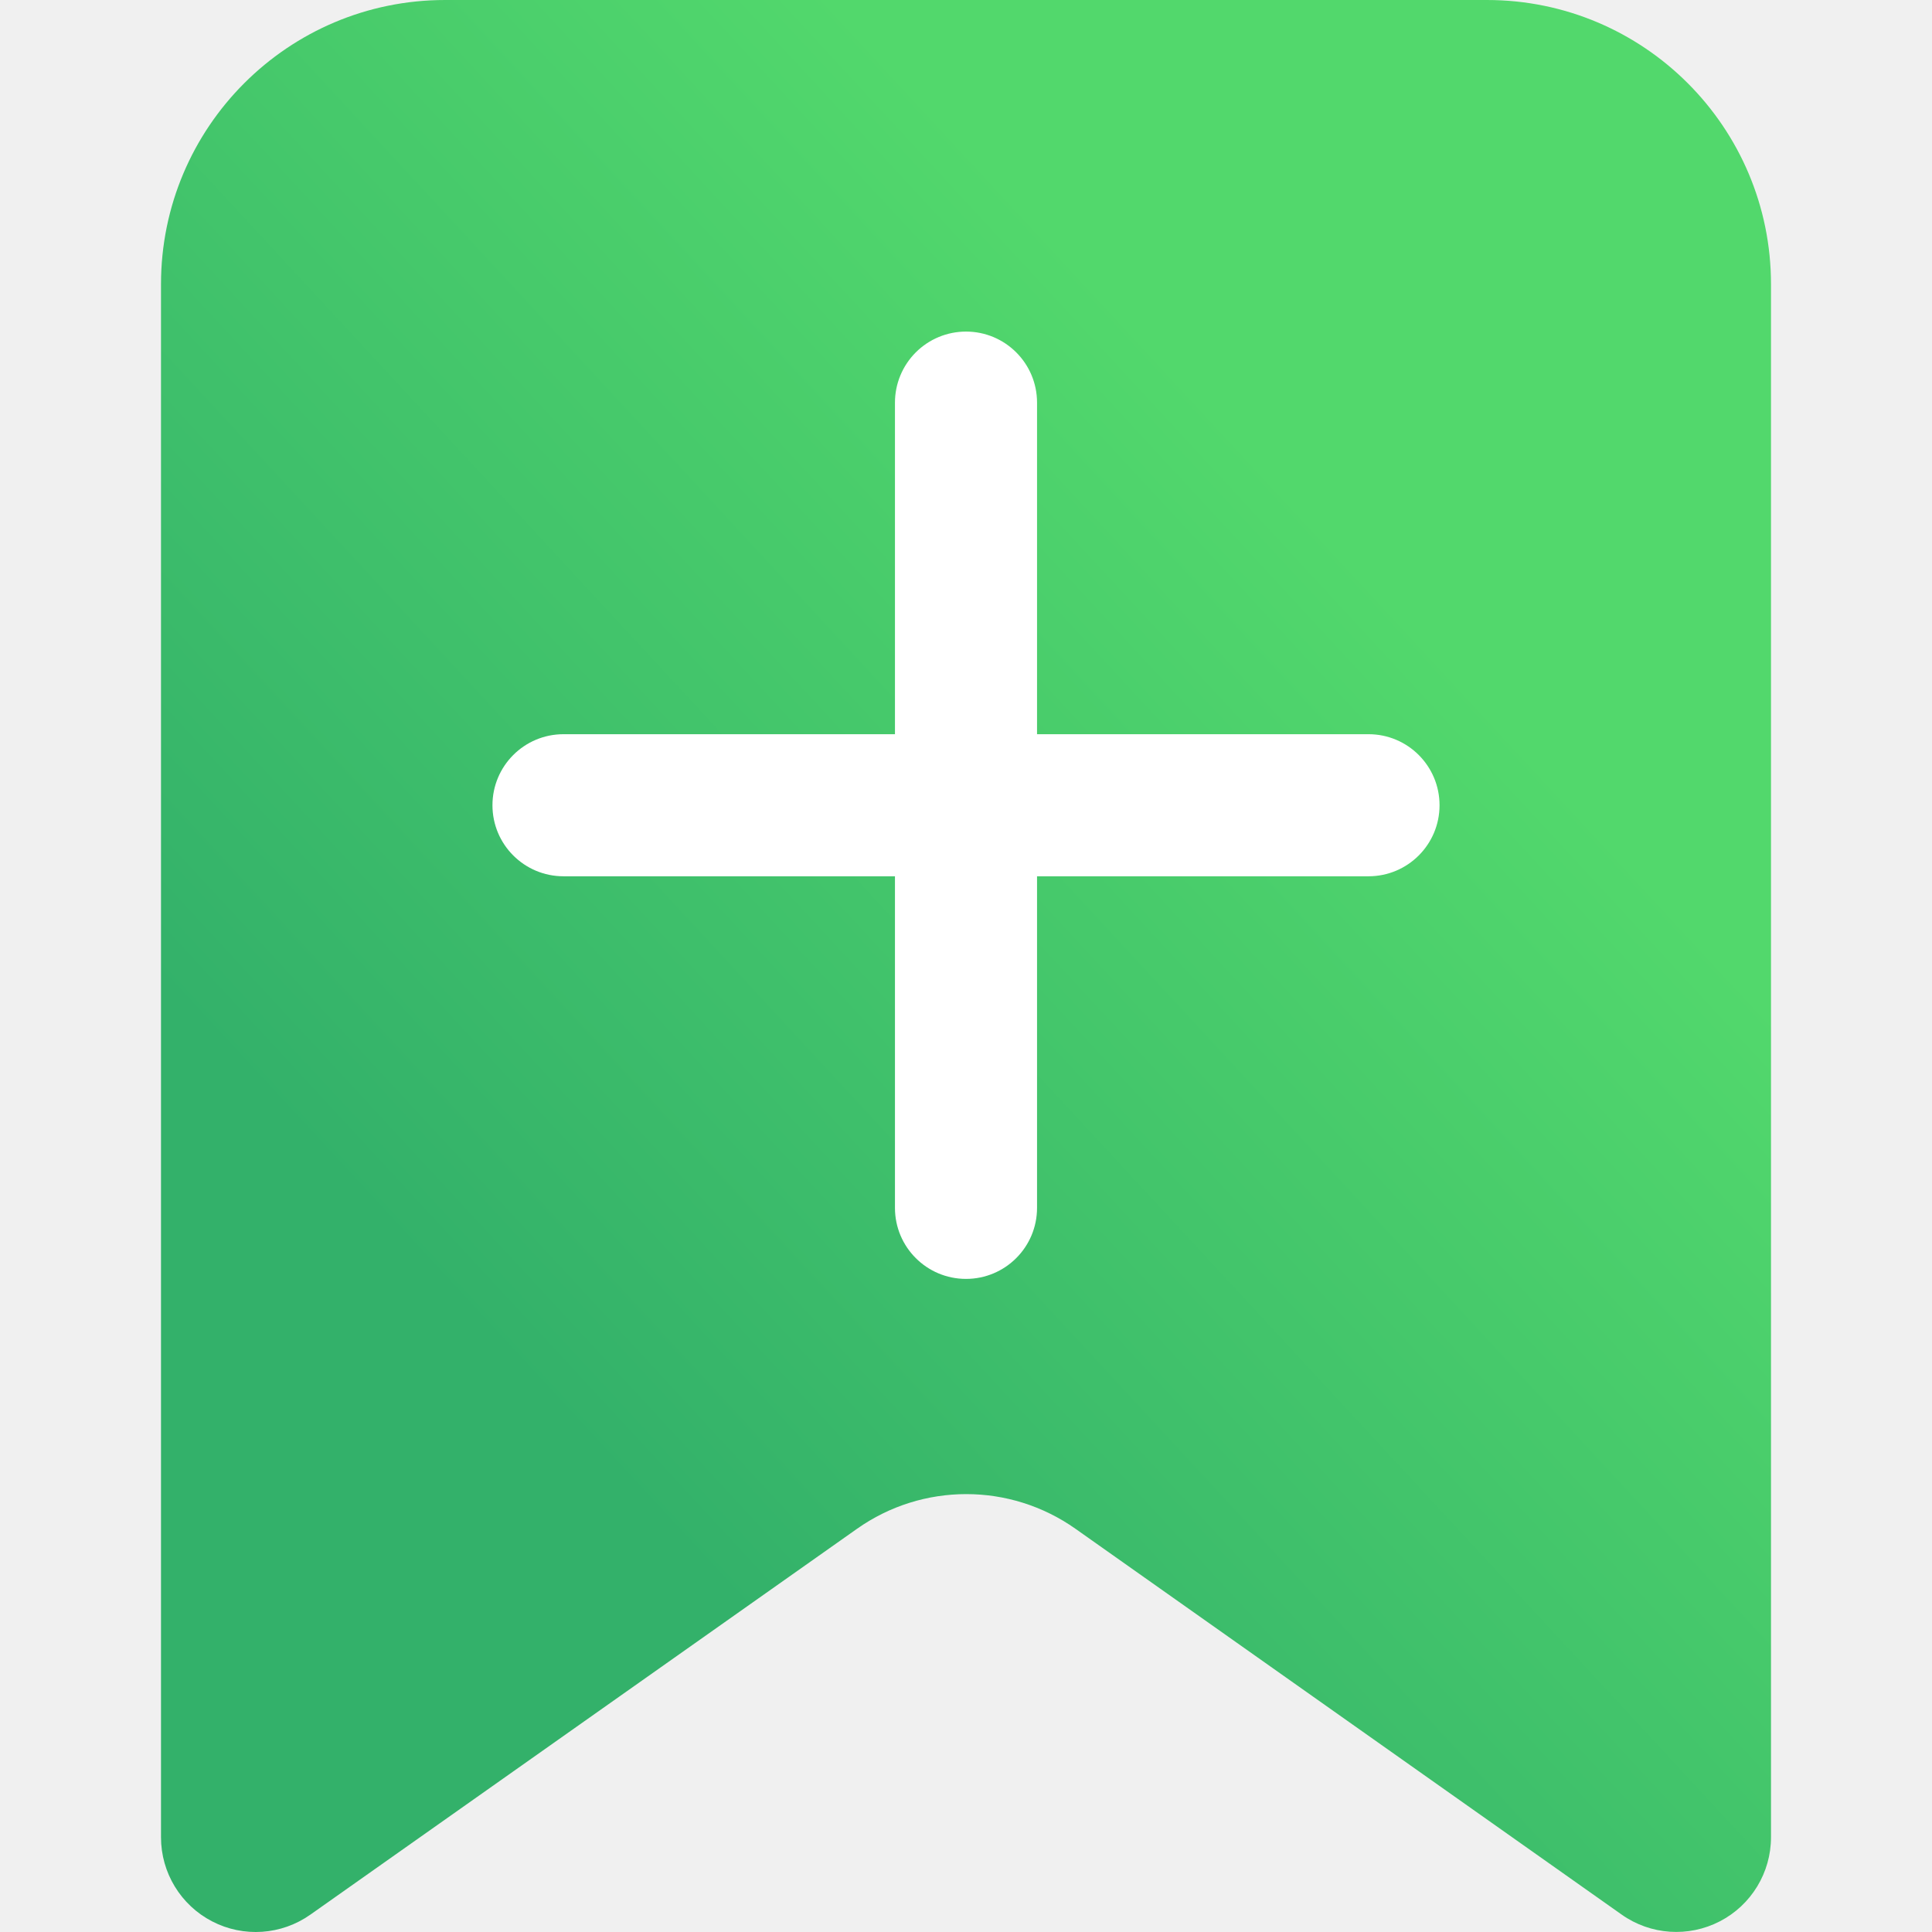
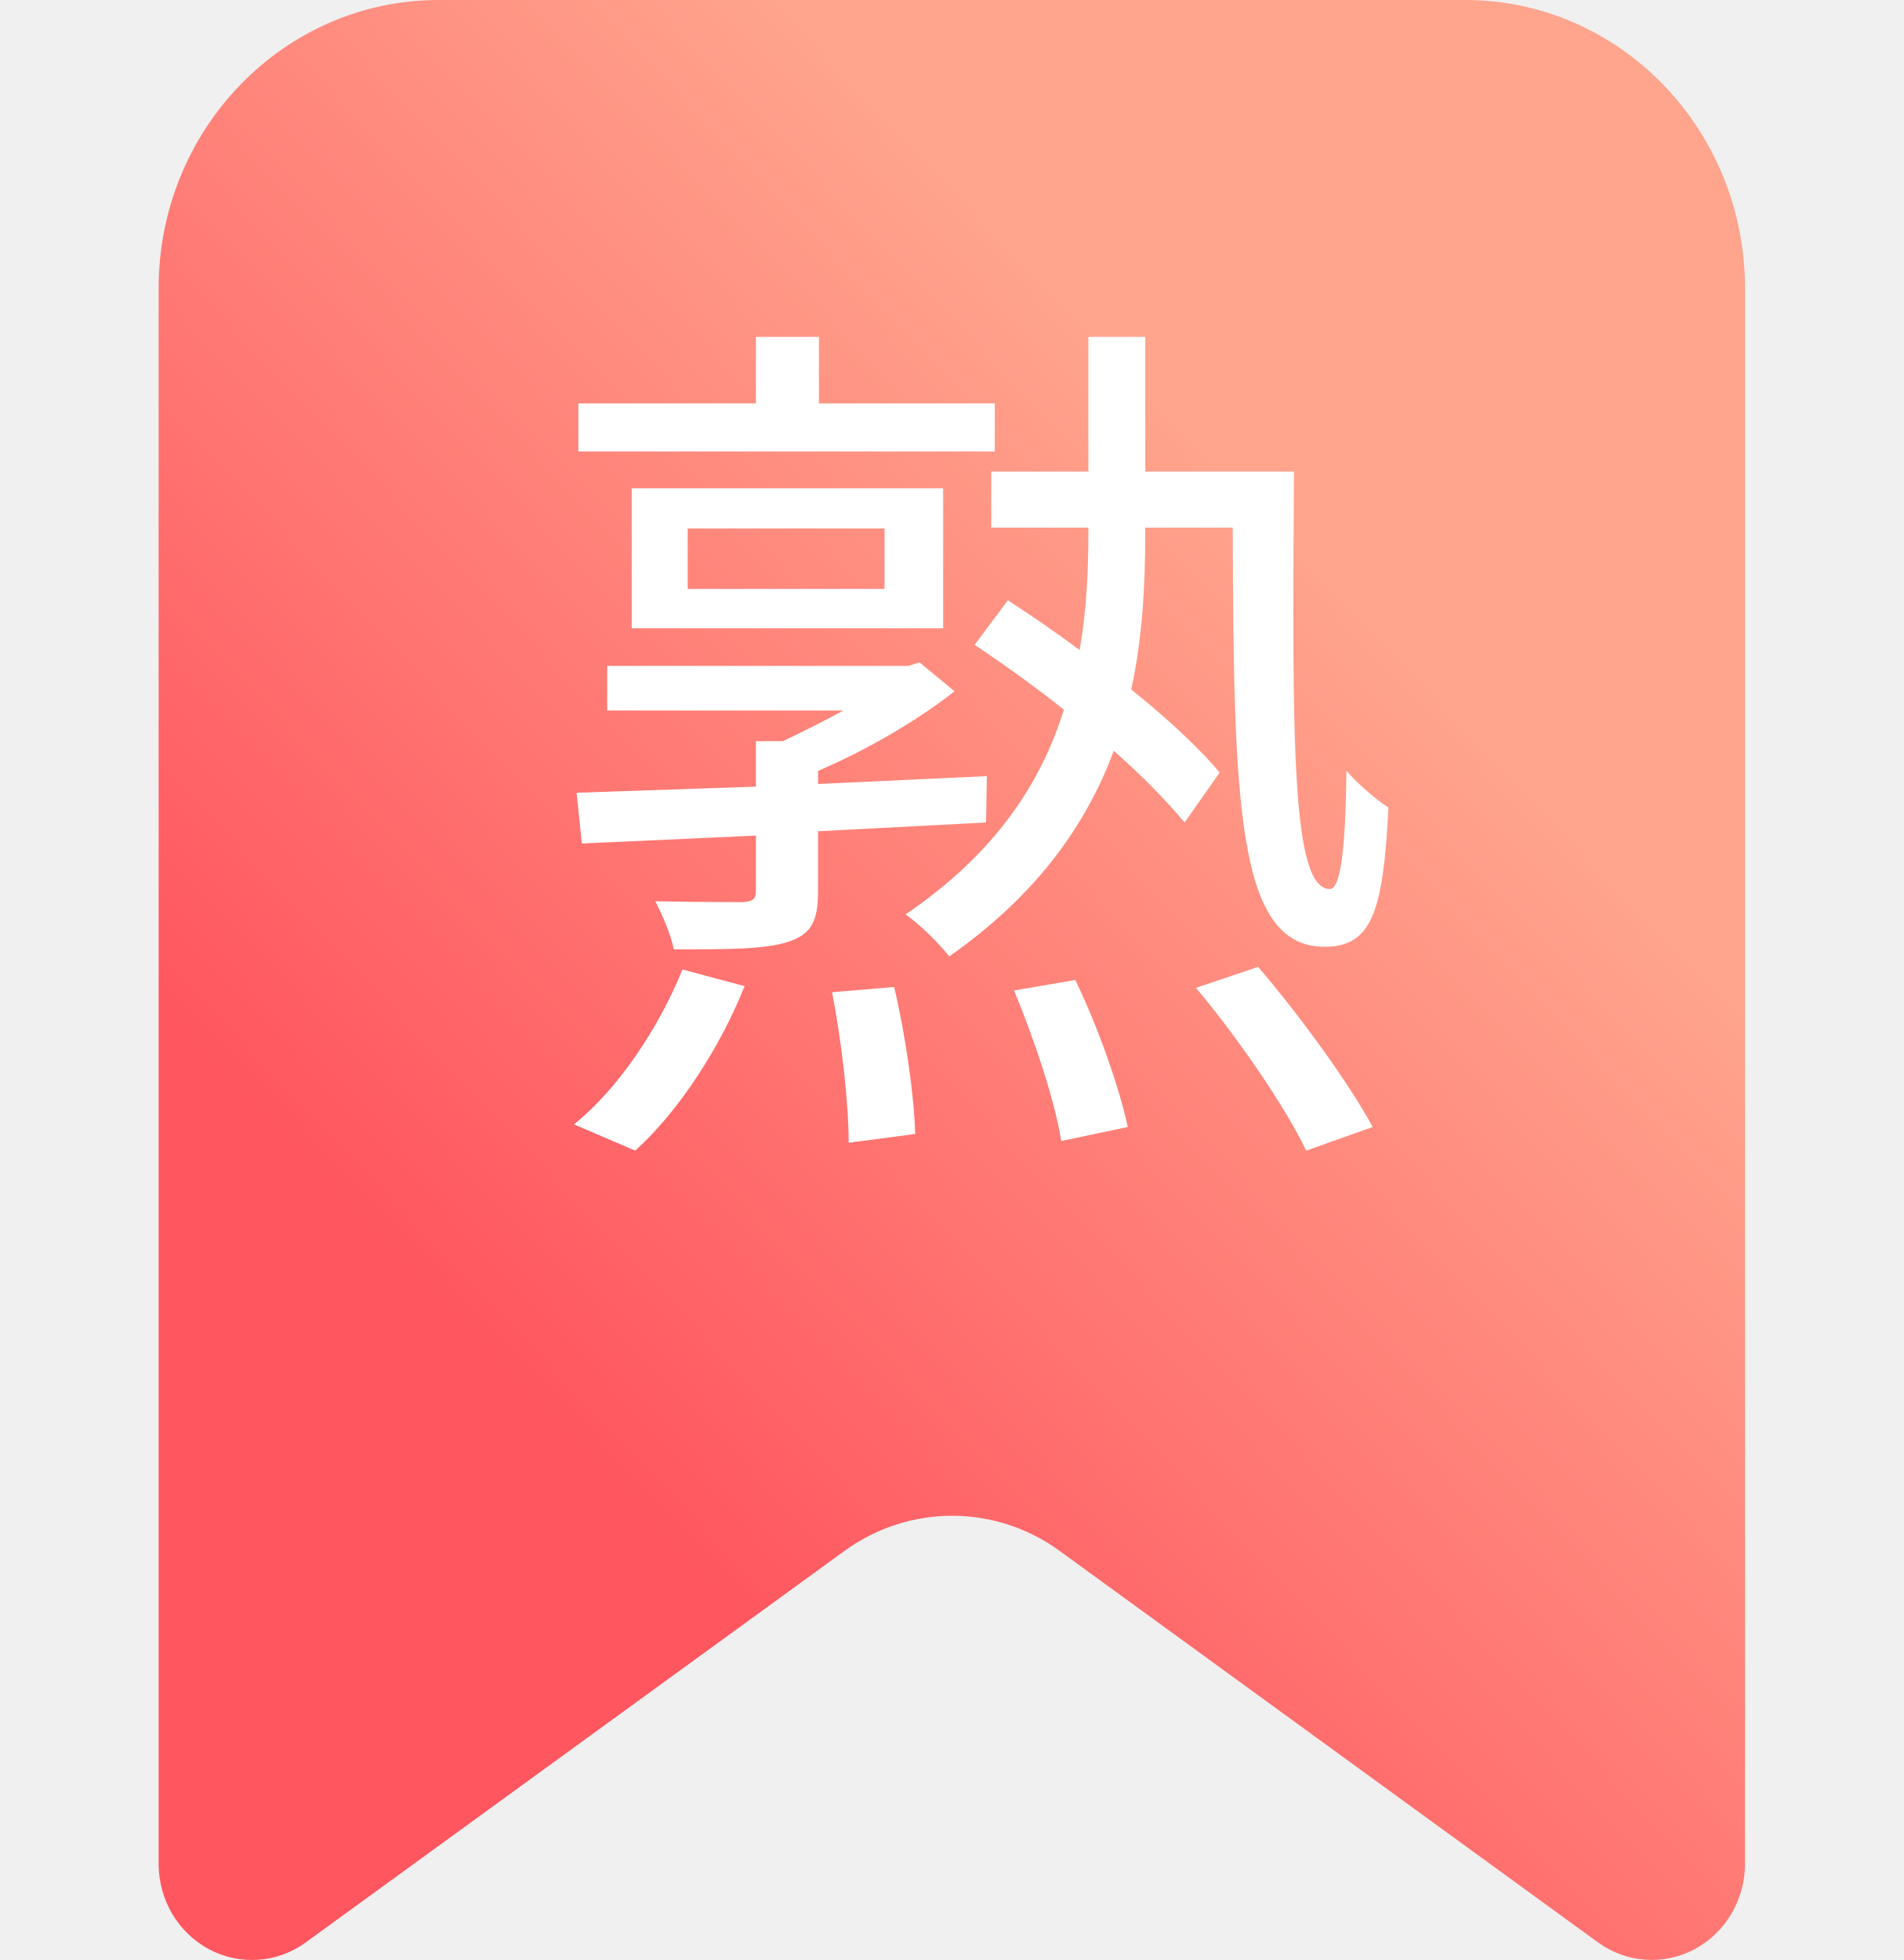
- <svg xmlns="http://www.w3.org/2000/svg" width="48px" height="48px" viewBox="0 0 48 48" version="1.1">
+ <svg xmlns="http://www.w3.org/2000/svg" width="34px" height="35px" viewBox="0 0 34 35" version="1.1">
  <defs>
-     <linearGradient x1="71.429%" y1="26.792%" x2="27.396%" y2="75.385%" id="linearGradient-1">
-       <stop stop-color="#52D86C" offset="0%" />
-       <stop stop-color="#33B16A" offset="100%" />
+     <linearGradient x1="70.222%" y1="26.792%" x2="28.669%" y2="75.385%" id="linearGradient-1">
+       <stop stop-color="#FFA48D" offset="0%" />
+       <stop stop-color="#FF5660" offset="100%" />
    </linearGradient>
  </defs>
  <g id="有光英语20230929✅" stroke="none" stroke-width="1" fill="none" fill-rule="evenodd">
-     <g id="首页" transform="translate(-1164, -156)">
-       <g id="编组-11" transform="translate(612, 132)">
-         <g id="编组-4" transform="translate(152, 22)">
-           <g id="1备份" transform="translate(400, 0)">
-             <g id="关注点-2" transform="translate(0, 2)">
-               <g id="关注点" transform="translate(4, 0)">
-                 <path d="M7.059,0 L32.941,0 C36.84,0 40,3.161 40,7.061 L40,45.645 C40,46.525 39.51,47.331 38.729,47.735 C37.948,48.139 37.007,48.075 36.289,47.567 L22.721,37.983 C21.094,36.834 18.92,36.833 17.293,37.982 L3.709,47.57 C2.991,48.076 2.051,48.141 1.27,47.736 C0.49,47.332 0,46.526 0,45.647 L0,7.061 C0,3.161 3.16,0 7.059,0 Z" id="路径" fill="url(#linearGradient-1)" />
-                 <path d="M20,8.238 C20.975,8.238 21.765,9.028 21.765,10.003 L21.765,18.241 L30,18.241 C30.975,18.241 31.765,19.031 31.765,20.006 C31.765,20.981 30.975,21.771 30,21.771 L21.765,21.771 L21.765,30.009 C21.765,30.984 20.975,31.774 20,31.774 C19.025,31.774 18.235,30.984 18.235,30.009 L18.235,21.771 L10,21.771 C9.025,21.771 8.235,20.981 8.235,20.006 C8.235,19.031 9.025,18.241 10,18.241 L18.235,18.241 L18.235,10.003 C18.235,9.535 18.421,9.086 18.752,8.755 C19.083,8.424 19.532,8.238 20,8.238 Z" id="路径" fill="#FFFFFF" fill-rule="nonzero" />
+     <g id="首页备份-2" transform="translate(-1049, -336)">
+       <g id="编组-5" transform="translate(420, 134)">
+         <g id="编组-8" transform="translate(387.3998, 127.079)">
+           <g id="编组-11备份" transform="translate(241.6002, 1.921017)">
+             <g id="关注点-2" transform="translate(0, 73)">
+               <g id="关注点" transform="translate(2.833333, 0)">
+                 <path d="M5,0 L23.333,0 C26.095,0 28.333,2.305 28.333,5.149 L28.333,33.283 C28.333,33.924 27.986,34.512 27.433,34.807 C26.88,35.102 26.214,35.054 25.705,34.684 L16.094,27.696 C14.942,26.858 13.402,26.858 12.249,27.695 L2.627,34.686 C2.119,35.056 1.453,35.102 0.9,34.808 C0.347,34.513 0,33.925 0,33.284 L0,5.149 C0,2.305 2.239,0 5,0 Z" id="路径" fill="url(#linearGradient-1)" />
+                 <text id="熟" font-family="PingFangSC-Semibold, PingFang SC" font-size="15.77" font-weight="500" fill="#FFFFFF">
+                   <tspan x="6.637" y="19.267">熟</tspan>
+                 </text>
              </g>
            </g>
          </g>
        </g>
      </g>
    </g>
  </g>
</svg>
